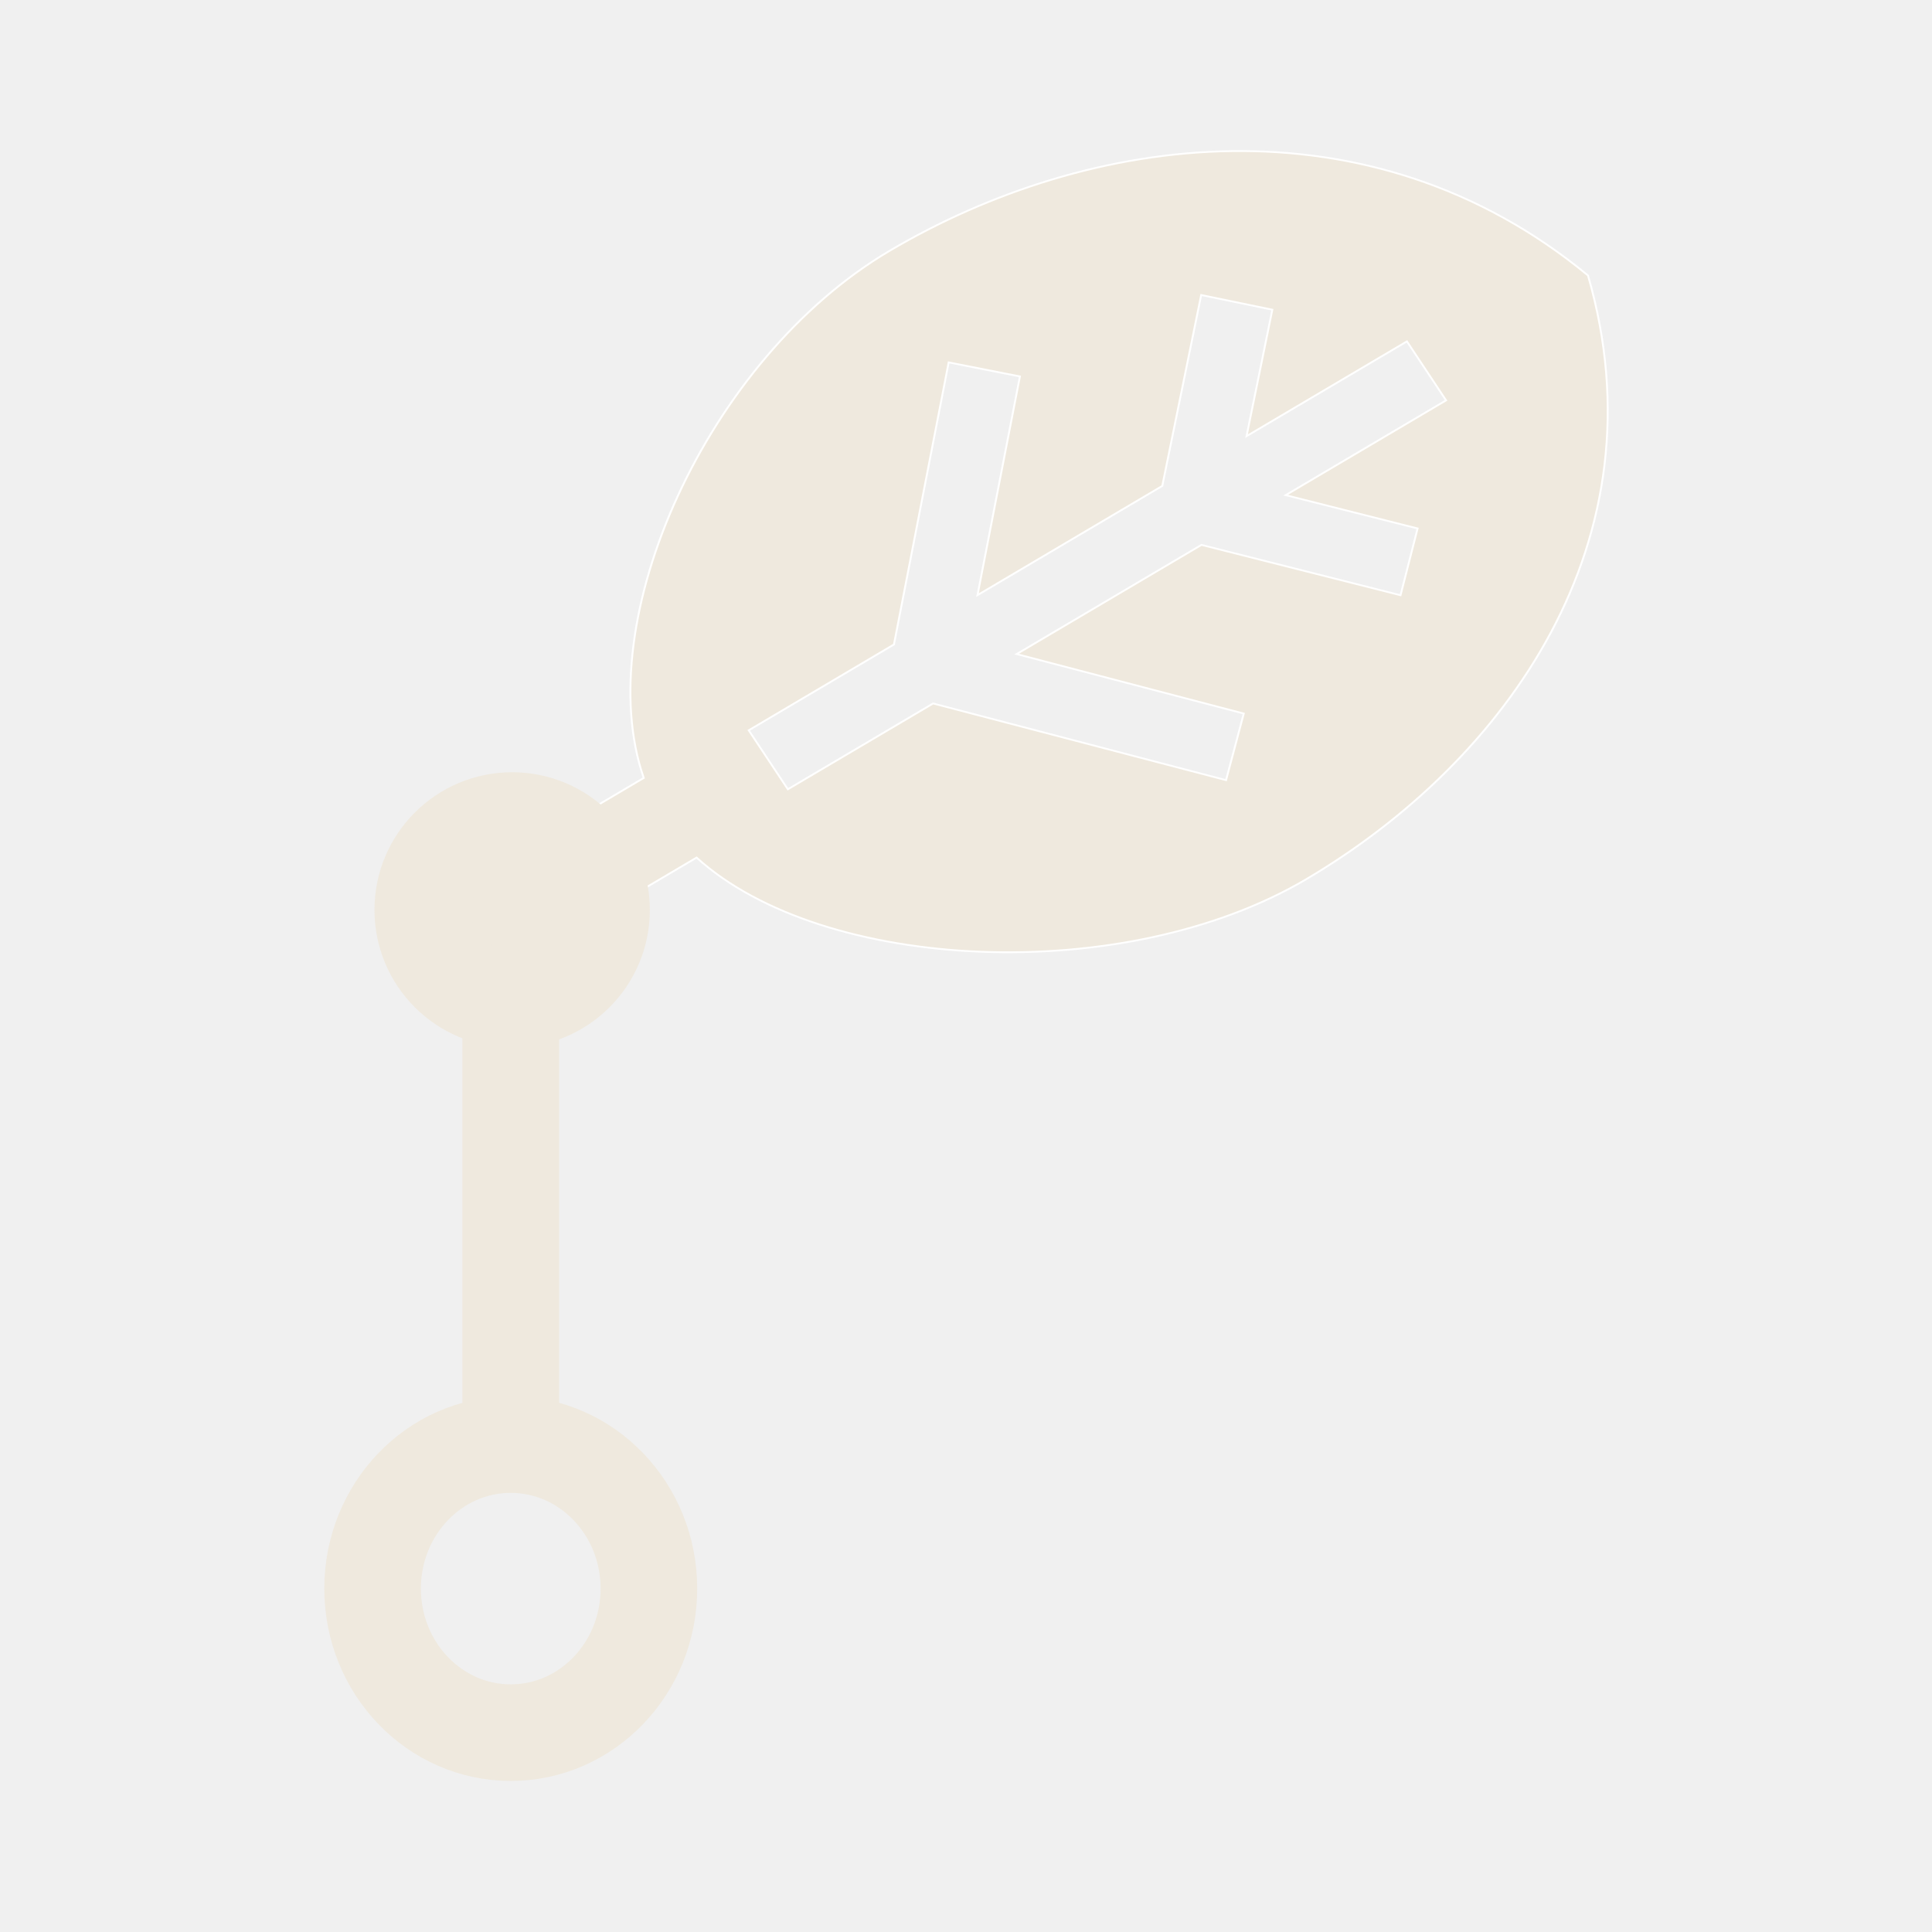
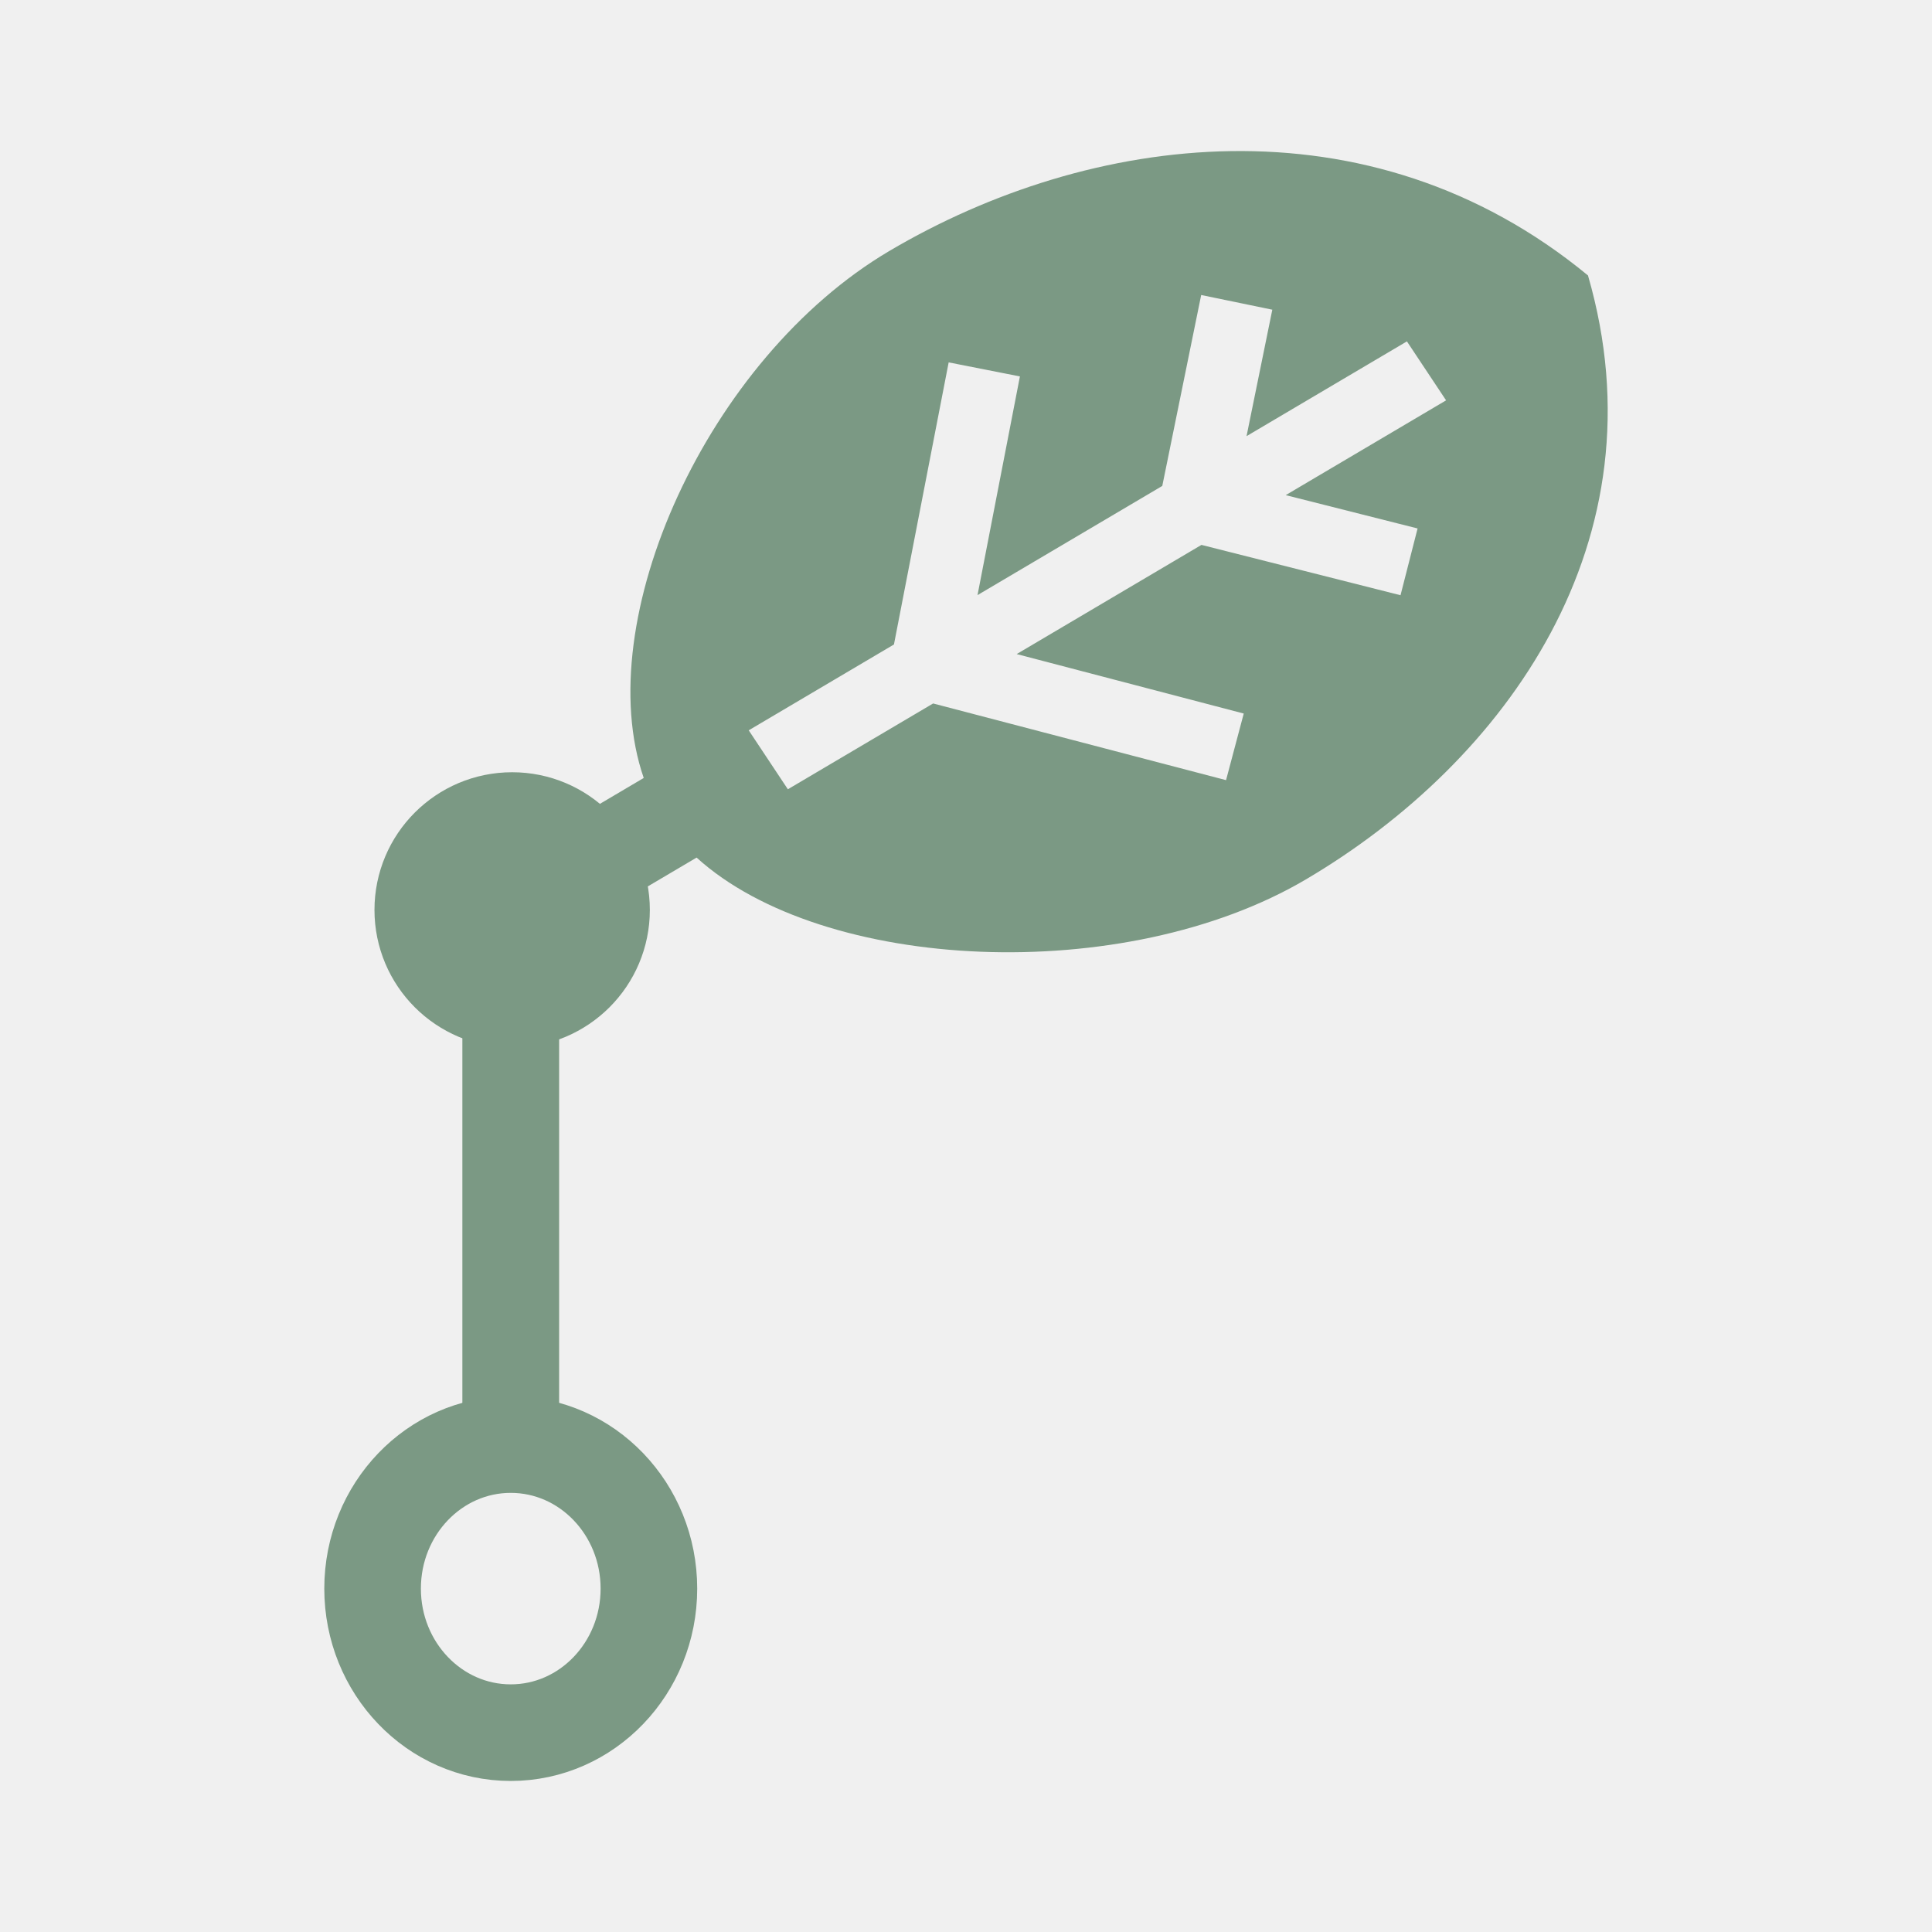
<svg xmlns="http://www.w3.org/2000/svg" width="200mm" height="200mm" viewBox="0 0 200 200" version="1.1" id="svg1" xml:space="preserve">
  <defs id="defs1" />
  <g id="layer1" transform="translate(-170.1006,-58.62886)">
-     <g id="g1" transform="translate(51.85985,-7.602549)" style="fill:none;fill-opacity:1;stroke:#efe9de;stroke-opacity:1">
-       <ellipse style="fill:none;fill-opacity:1;stroke:#efe9de;stroke-width:10;stroke-dasharray:none;stroke-opacity:1" id="path2-36-0" cx="171.113" cy="230.684" rx="14.302" ry="14.911" />
-       <path style="fill:none;fill-opacity:1;fill-rule:evenodd;stroke:#efe9de;stroke-width:10.017;stroke-linecap:butt;stroke-linejoin:miter;stroke-dasharray:none;stroke-opacity:1" d="M 171.113,215.773 V 171.053" id="path21" />
+     <g id="g1" transform="translate(51.85985,-7.602549)" style="fill:none;fill-opacity:1;stroke:#7b9984;stroke-opacity:1">
+       <ellipse style="fill:none;fill-opacity:1;stroke:#7b9984;stroke-width:10;stroke-dasharray:none;stroke-opacity:1" id="path2-36-0" cx="171.113" cy="230.684" rx="14.302" ry="14.911" />
+       <path style="fill:none;fill-opacity:1;fill-rule:evenodd;stroke:#7b9984;stroke-width:10.017;stroke-linecap:butt;stroke-linejoin:miter;stroke-dasharray:none;stroke-opacity:1" d="M 171.113,215.773 V 171.053" id="path21" />
    </g>
-     <g id="leaf-right" transform="matrix(0.192401,0.04413615,-0.04187937,0.1825631,243.474,60.11751)" style="fill:#efe9de;fill-opacity:1;stroke:#ffffff;stroke-opacity:1">
-       <path class="st0" d="M 480.013,31.996 C 346.56,-38.363 208.263,16.902 119.997,105.168 39.606,185.574 10.044,341.339 56.278,419.37 l -56.281,56.281 36.359,36.344 56.281,-56.266 c 78.031,46.219 233.797,16.672 314.188,-63.718 88.281,-88.265 143.547,-226.578 73.188,-360.015 z m -58.328,195.421 -107.656,-2.516 -81.641,81.641 123.031,3.984 -1.234,38.063 -158.719,-5.109 -64.188,64.172 -26.922,-26.922 64.172,-64.188 -5.109,-158.719 38.063,-1.234 3.969,123.031 81.641,-81.641 -2.5,-107.656 38.078,-0.875 1.656,71.297 70.859,-70.859 26.938,26.922 -70.859,70.875 71.313,1.656 z" id="path1" style="fill:#efe9de;fill-opacity:1;stroke:#ffffff;stroke-opacity:1" />
+     <g id="leaf-right" transform="matrix(0.192401,0.04413615,-0.04187937,0.1825631,243.474,60.11751)" style="fill:#7b9984;fill-opacity:1;stroke:none">
+       <path class="st0" d="M 480.013,31.996 C 346.56,-38.363 208.263,16.902 119.997,105.168 39.606,185.574 10.044,341.339 56.278,419.37 l -56.281,56.281 36.359,36.344 56.281,-56.266 c 78.031,46.219 233.797,16.672 314.188,-63.718 88.281,-88.265 143.547,-226.578 73.188,-360.015 z m -58.328,195.421 -107.656,-2.516 -81.641,81.641 123.031,3.984 -1.234,38.063 -158.719,-5.109 -64.188,64.172 -26.922,-26.922 64.172,-64.188 -5.109,-158.719 38.063,-1.234 3.969,123.031 81.641,-81.641 -2.5,-107.656 38.078,-0.875 1.656,71.297 70.859,-70.859 26.938,26.922 -70.859,70.875 71.313,1.656 z" id="path1" style="fill:#7b9984;fill-opacity:1;stroke:none" />
    </g>
-     <ellipse style="fill:#efe9de;fill-opacity:1;stroke:#efe9de;stroke-width:10;stroke-dasharray:none;stroke-opacity:1" id="path33" cx="223.119" cy="152.824" rx="9.253" ry="9.253" />
+     <ellipse style="fill:#7b9984;fill-opacity:1;stroke:#7b9984;stroke-width:10;stroke-dasharray:none;stroke-opacity:1" id="path33" cx="223.119" cy="152.824" rx="9.253" ry="9.253" />
  </g>
  <style type="text/css" id="style1">

	.st0{fill:#000000;}

</style>
</svg>
